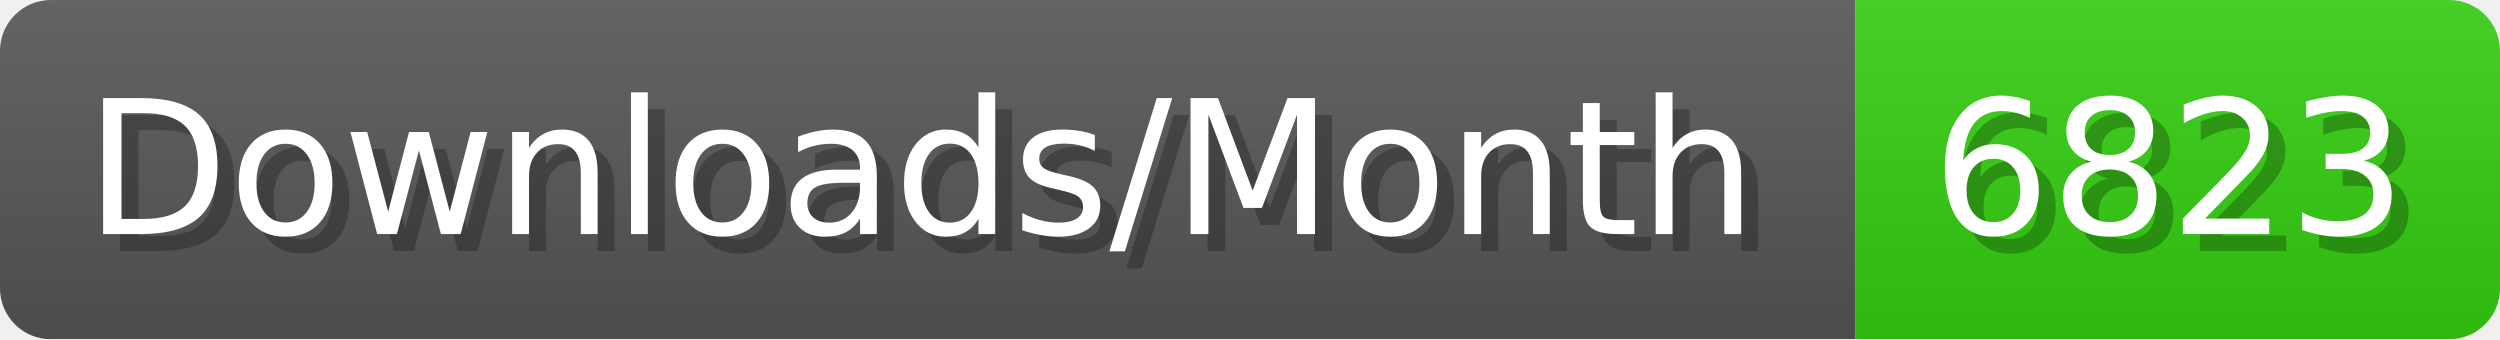
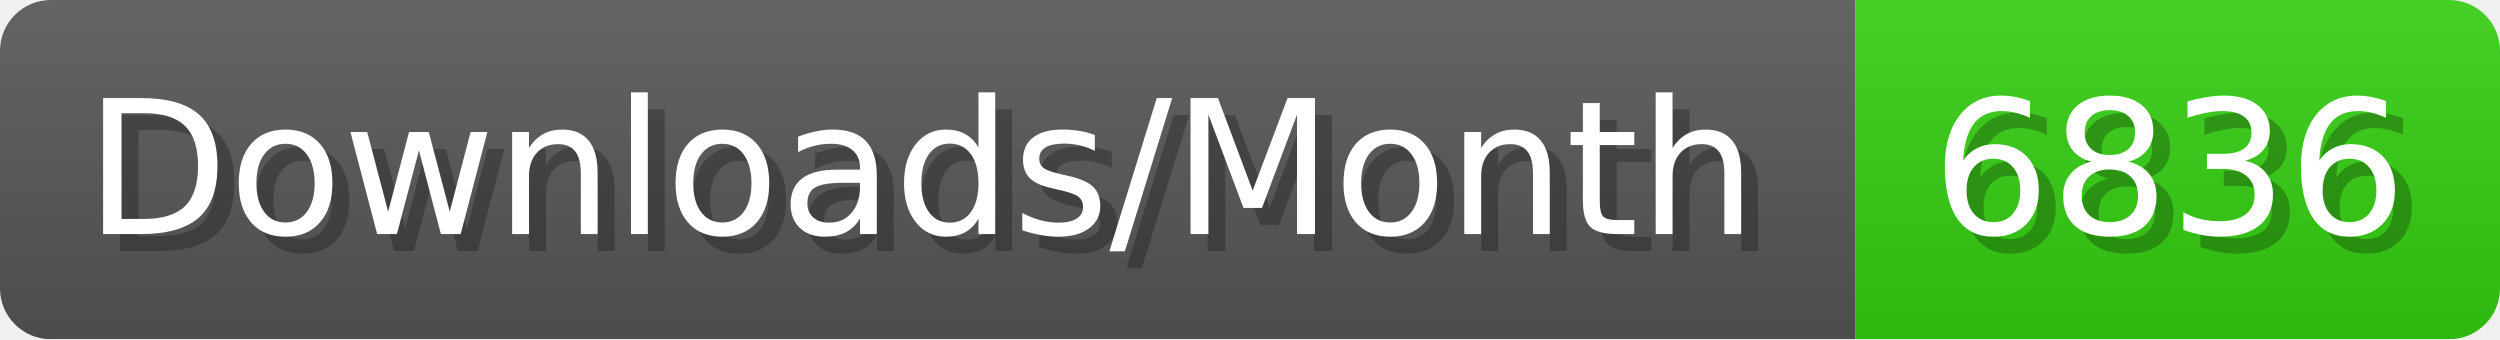
- <svg xmlns="http://www.w3.org/2000/svg" width="147.4" height="20" viewBox="0 0 1474 200" role="img" aria-label="Downloads/Month: 6823">
+ <svg xmlns="http://www.w3.org/2000/svg" width="147.4" height="20" viewBox="0 0 1474 200" role="img" aria-label="Downloads/Month: 6836">
  <linearGradient id="YlXUI" x2="0" y2="100%">
    <stop offset="0" stop-opacity=".1" stop-color="#EEE" />
    <stop offset="1" stop-opacity=".1" />
  </linearGradient>
  <mask id="JHhop">
    <rect width="1474" height="200" rx="30" fill="#FFF" />
  </mask>
  <g mask="url(#JHhop)">
    <rect width="1094" height="200" fill="#555" />
    <rect width="380" height="200" fill="#3C1" x="1094" />
    <rect width="1474" height="200" fill="url(#YlXUI)" />
  </g>
  <g aria-hidden="true" fill="#fff" text-anchor="start" font-family="Verdana,DejaVu Sans,sans-serif" font-size="110">
    <text x="60" y="148" textLength="994" fill="#000" opacity="0.25">Downloads/Month</text>
    <text x="50" y="138" textLength="994">Downloads/Month</text>
-     <text x="1149" y="148" textLength="280" fill="#000" opacity="0.25">6823</text>
-     <text x="1139" y="138" textLength="280">6823</text>
+     <text x="1149" y="148" textLength="280" fill="#000" opacity="0.25">6836</text>
+     <text x="1139" y="138" textLength="280">6836</text>
  </g>
</svg>
